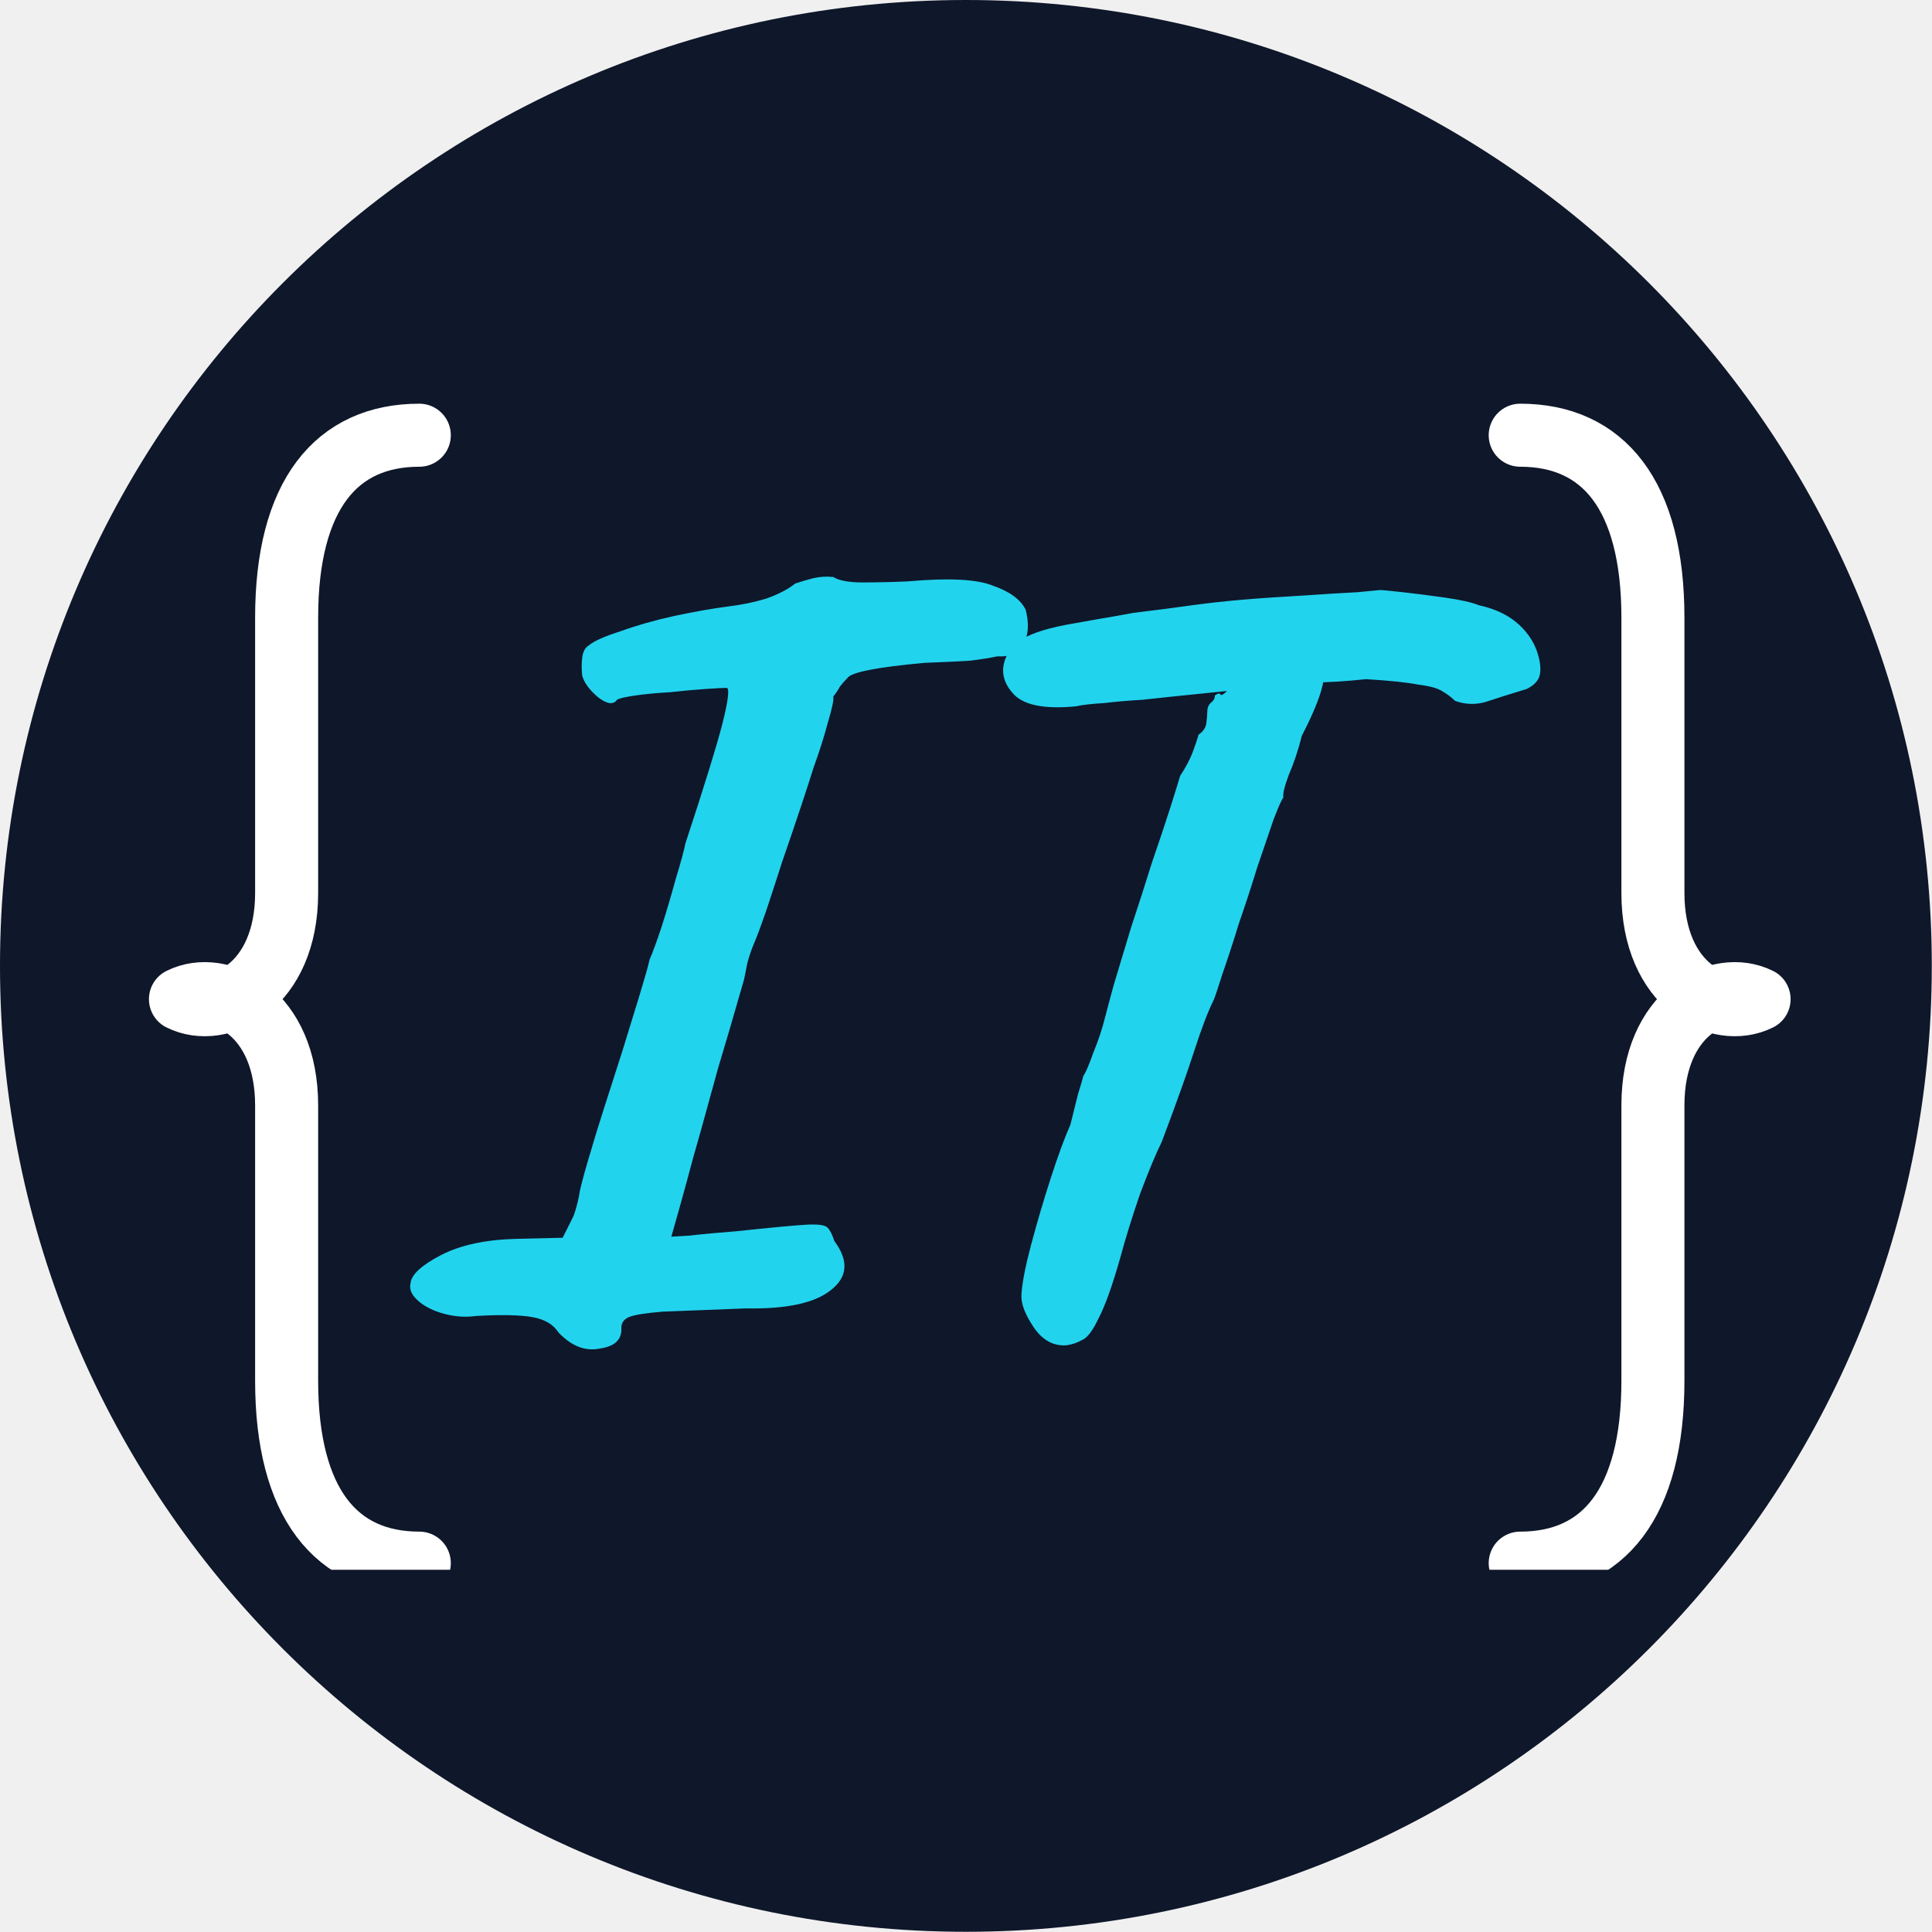
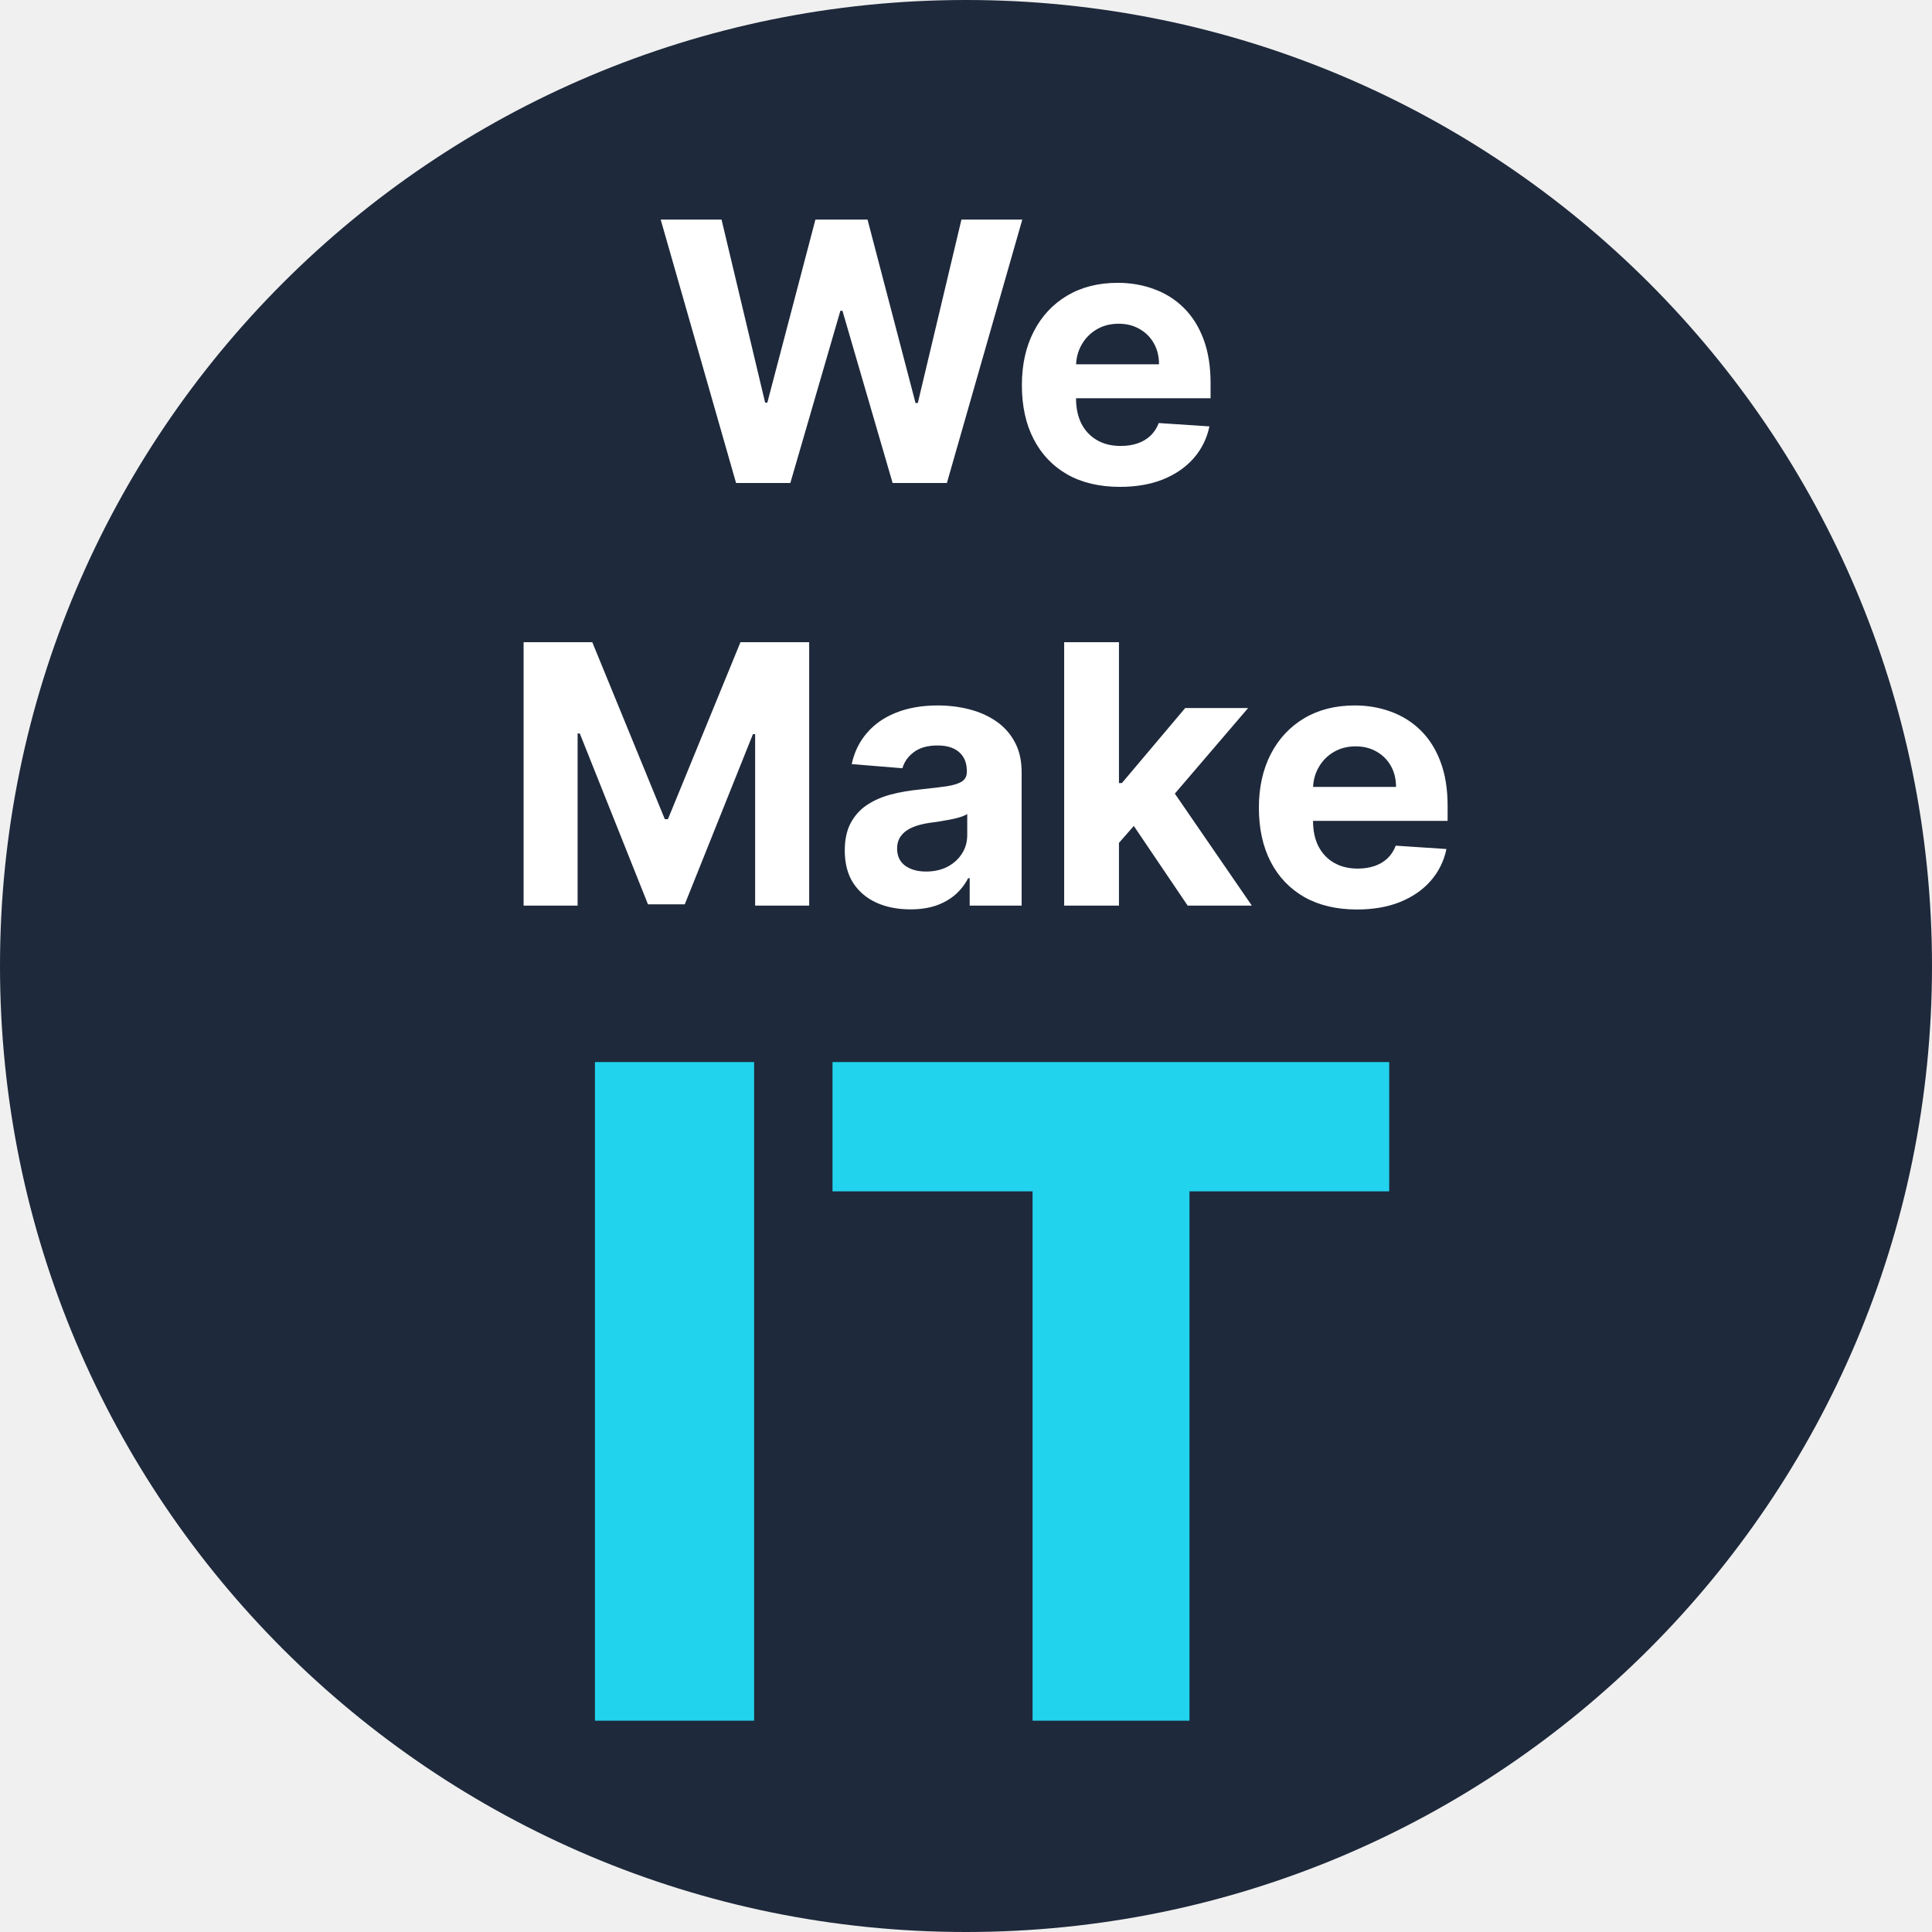
<svg xmlns="http://www.w3.org/2000/svg" width="64" height="64" viewBox="0 0 64 64" fill="none">
-   <g clip-path="url(#clip0_17_10)">
-     <path d="M31.997 63.993C49.668 63.993 63.993 49.668 63.993 31.997C63.993 14.325 49.668 0 31.997 0C14.325 0 0 14.325 0 31.997C0 49.668 14.325 63.993 31.997 63.993Z" fill="#0F172A" />
-     <g clip-path="url(#clip1_17_10)">
-       <path d="M13.89 14.417C11.143 14.417 9.495 16.395 9.495 20.461V29.582C9.495 32.659 7.297 33.758 5.978 33.099C7.297 32.44 9.495 33.538 9.495 36.616V45.737C9.495 49.803 11.143 51.781 13.89 51.781" stroke="white" stroke-width="2.088" stroke-linecap="round" stroke-linejoin="round" />
-     </g>
-     <path d="M18.495 44.134C18.327 43.87 18.039 43.702 17.631 43.63C17.223 43.558 16.599 43.546 15.759 43.594C15.423 43.642 15.075 43.618 14.715 43.522C14.355 43.426 14.067 43.282 13.851 43.09C13.635 42.898 13.551 42.706 13.599 42.514C13.623 42.226 13.959 41.914 14.607 41.578C15.255 41.242 16.095 41.062 17.127 41.038L18.639 41.002L18.999 40.282C19.095 40.018 19.167 39.73 19.215 39.418C19.287 39.106 19.407 38.674 19.575 38.122C19.671 37.786 19.815 37.318 20.007 36.718C20.199 36.118 20.403 35.482 20.619 34.81C20.835 34.114 21.027 33.49 21.195 32.938C21.363 32.386 21.471 32.002 21.519 31.786C21.615 31.57 21.747 31.21 21.915 30.706C22.083 30.178 22.239 29.65 22.383 29.122C22.551 28.57 22.659 28.174 22.707 27.934C23.331 26.038 23.739 24.718 23.931 23.974C24.123 23.206 24.171 22.81 24.075 22.786C23.979 22.786 23.751 22.798 23.391 22.822C23.031 22.846 22.635 22.882 22.203 22.93C21.771 22.954 21.387 22.99 21.051 23.038C20.715 23.086 20.511 23.134 20.439 23.182C20.319 23.35 20.115 23.326 19.827 23.11C19.539 22.87 19.359 22.63 19.287 22.39C19.263 22.174 19.263 21.97 19.287 21.778C19.311 21.586 19.383 21.454 19.503 21.382C19.671 21.238 20.019 21.082 20.547 20.914C21.075 20.722 21.663 20.554 22.311 20.41C22.983 20.266 23.595 20.158 24.147 20.086C24.555 20.038 24.963 19.954 25.371 19.834C25.779 19.69 26.103 19.522 26.343 19.33C26.559 19.258 26.763 19.198 26.955 19.15C27.171 19.102 27.387 19.09 27.603 19.114C27.795 19.234 28.119 19.294 28.575 19.294C29.055 19.294 29.559 19.282 30.087 19.258C31.431 19.138 32.367 19.186 32.895 19.402C33.447 19.594 33.807 19.858 33.975 20.194C34.095 20.65 34.071 21.034 33.903 21.346C33.735 21.634 33.447 21.766 33.039 21.742C32.823 21.79 32.523 21.838 32.139 21.886C31.755 21.91 31.251 21.934 30.627 21.958C29.043 22.102 28.191 22.27 28.071 22.462C27.975 22.558 27.891 22.654 27.819 22.75C27.771 22.846 27.699 22.954 27.603 23.074C27.627 23.17 27.567 23.458 27.423 23.938C27.303 24.394 27.147 24.886 26.955 25.414C26.859 25.726 26.715 26.17 26.523 26.746C26.331 27.322 26.127 27.922 25.911 28.546C25.719 29.146 25.539 29.698 25.371 30.202C25.203 30.682 25.083 31.006 25.011 31.174C24.915 31.39 24.831 31.63 24.759 31.894C24.711 32.134 24.675 32.314 24.651 32.434C24.315 33.61 24.027 34.594 23.787 35.386C23.571 36.178 23.379 36.874 23.211 37.474C23.043 38.05 22.887 38.614 22.743 39.166C22.599 39.694 22.431 40.294 22.239 40.966C22.239 40.966 22.443 40.954 22.851 40.93C23.259 40.882 23.775 40.834 24.399 40.786C25.527 40.666 26.295 40.594 26.703 40.57C27.111 40.546 27.351 40.582 27.423 40.678C27.495 40.75 27.567 40.894 27.639 41.11C28.119 41.758 28.083 42.298 27.531 42.73C27.003 43.162 26.067 43.366 24.723 43.342C23.475 43.39 22.551 43.426 21.951 43.45C21.375 43.498 21.003 43.558 20.835 43.63C20.667 43.702 20.583 43.822 20.583 43.99C20.607 44.374 20.367 44.602 19.863 44.674C19.383 44.77 18.927 44.59 18.495 44.134ZM35.313 44.566C34.882 44.59 34.522 44.386 34.233 43.954C33.946 43.522 33.813 43.162 33.837 42.874C33.861 42.49 33.969 41.938 34.161 41.218C34.353 40.498 34.569 39.766 34.809 39.022C35.05 38.278 35.266 37.69 35.458 37.258C35.553 36.874 35.638 36.538 35.709 36.25C35.806 35.938 35.865 35.734 35.889 35.638C35.962 35.542 36.069 35.29 36.214 34.882C36.382 34.474 36.514 34.078 36.609 33.694C36.657 33.502 36.754 33.142 36.898 32.614C37.066 32.062 37.258 31.426 37.474 30.706C37.714 29.986 37.941 29.278 38.157 28.582C38.398 27.886 38.602 27.274 38.77 26.746C38.938 26.218 39.045 25.87 39.093 25.702C39.285 25.414 39.429 25.138 39.526 24.874C39.621 24.61 39.681 24.43 39.706 24.334C39.849 24.238 39.934 24.118 39.958 23.974C39.981 23.806 39.993 23.674 39.993 23.578C39.993 23.458 40.029 23.362 40.102 23.29C40.197 23.218 40.245 23.134 40.245 23.038C40.342 22.966 40.401 22.954 40.425 23.002C40.45 23.05 40.522 23.014 40.642 22.894L40.822 21.67L44.026 21.634C43.977 21.922 43.906 22.282 43.809 22.714C43.714 23.122 43.486 23.674 43.126 24.37C43.005 24.85 42.861 25.282 42.694 25.666C42.55 26.05 42.489 26.302 42.514 26.422C42.465 26.47 42.358 26.71 42.19 27.142C42.045 27.574 41.865 28.102 41.65 28.726C41.458 29.35 41.254 29.974 41.038 30.598C40.846 31.222 40.666 31.774 40.498 32.254C40.353 32.71 40.258 32.998 40.209 33.118C40.017 33.502 39.801 34.066 39.562 34.81C39.322 35.554 38.962 36.562 38.481 37.834C38.289 38.218 38.05 38.794 37.761 39.562C37.498 40.33 37.282 41.026 37.114 41.65C36.849 42.586 36.609 43.258 36.394 43.666C36.202 44.074 36.022 44.314 35.853 44.386C35.685 44.482 35.505 44.542 35.313 44.566ZM35.638 23.398C34.654 23.494 33.981 23.374 33.621 23.038C33.285 22.702 33.166 22.342 33.261 21.958C33.334 21.67 33.502 21.43 33.766 21.238C34.053 21.022 34.569 20.842 35.313 20.698C35.578 20.65 35.913 20.59 36.322 20.518C36.754 20.446 37.161 20.374 37.545 20.302C38.337 20.206 38.986 20.122 39.489 20.05C40.017 19.978 40.557 19.918 41.109 19.87C41.661 19.822 42.358 19.774 43.197 19.726C43.894 19.678 44.481 19.642 44.962 19.618C45.465 19.57 45.718 19.546 45.718 19.546C45.789 19.546 46.041 19.57 46.474 19.618C46.906 19.666 47.373 19.726 47.877 19.798C48.382 19.87 48.754 19.954 48.993 20.05C49.545 20.17 49.989 20.386 50.325 20.698C50.661 21.01 50.877 21.37 50.974 21.778C51.045 22.066 51.045 22.294 50.974 22.462C50.901 22.606 50.77 22.726 50.578 22.822C50.026 22.99 49.569 23.134 49.209 23.254C48.873 23.35 48.538 23.338 48.202 23.218C48.081 23.098 47.938 22.99 47.77 22.894C47.626 22.798 47.361 22.726 46.977 22.678C46.617 22.606 46.041 22.546 45.249 22.498C44.578 22.57 43.989 22.606 43.486 22.606C42.981 22.606 42.73 22.666 42.73 22.786L40.605 22.894L38.842 23.074C38.602 23.098 38.266 23.134 37.834 23.182C37.401 23.206 36.981 23.242 36.574 23.29C36.166 23.314 35.853 23.35 35.638 23.398Z" fill="#22D3EE" />
-     <g clip-path="url(#clip2_17_10)">
-       <path d="M50.359 14.417C53.107 14.417 54.755 16.395 54.755 20.461V29.582C54.755 32.659 56.953 33.758 58.272 33.099C56.953 32.44 54.755 33.538 54.755 36.616V45.737C54.755 49.803 53.107 51.781 50.359 51.781" stroke="white" stroke-width="2.088" stroke-linecap="round" stroke-linejoin="round" />
-     </g>
-   </g>
-   <defs>
-     <clipPath id="clip0_17_10">
-       <rect width="63.993" height="63.993" fill="white" />
-     </clipPath>
-     <clipPath id="clip1_17_10">
-       <rect width="10.99" height="40" fill="white" transform="translate(4 12)" />
-     </clipPath>
-     <clipPath id="clip2_17_10">
-       <rect width="10.99" height="40" fill="white" transform="translate(49.2603 12)" />
-     </clipPath>
-   </defs>
+   <rect width="64" height="64" rx="32" fill="#1E293B" />
+   <path d="M24.981 35.182V57H19.708V35.182H24.981ZM27.578 39.465V35.182H46.019V39.465H39.403V57H34.205V39.465H27.578Z" fill="#22D3EE" />
+   <path d="M24.383 16L21.886 7.273H23.902L25.346 13.337H25.419L27.012 7.273H28.738L30.328 13.349H30.404L31.849 7.273H33.865L31.367 16H29.569L27.907 10.294H27.839L26.181 16H24.383ZM37.098 16.128C36.425 16.128 35.845 15.992 35.359 15.719C34.876 15.443 34.504 15.054 34.243 14.551C33.981 14.046 33.851 13.447 33.851 12.757C33.851 12.084 33.981 11.493 34.243 10.984C34.504 10.476 34.872 10.079 35.347 9.795C35.824 9.511 36.383 9.369 37.026 9.369C37.457 9.369 37.859 9.439 38.231 9.578C38.606 9.714 38.933 9.92 39.212 10.196C39.493 10.472 39.712 10.818 39.868 11.236C40.024 11.651 40.102 12.136 40.102 12.693V13.192H34.575V12.067H38.394C38.394 11.805 38.337 11.574 38.223 11.372C38.109 11.171 37.952 11.013 37.75 10.899C37.551 10.783 37.32 10.724 37.055 10.724C36.78 10.724 36.535 10.788 36.322 10.916C36.112 11.041 35.947 11.21 35.828 11.423C35.709 11.633 35.648 11.868 35.645 12.126V13.196C35.645 13.52 35.705 13.8 35.824 14.036C35.946 14.271 36.118 14.453 36.34 14.581C36.561 14.709 36.824 14.773 37.128 14.773C37.33 14.773 37.514 14.744 37.682 14.688C37.849 14.631 37.993 14.546 38.112 14.432C38.231 14.318 38.322 14.179 38.385 14.014L40.064 14.125C39.979 14.528 39.804 14.881 39.54 15.182C39.278 15.48 38.94 15.713 38.526 15.881C38.114 16.046 37.638 16.128 37.098 16.128ZM17.345 21.273H19.62L22.023 27.136H22.126L24.529 21.273H26.805V30H25.015V24.32H24.942L22.684 29.957H21.465L19.207 24.298H19.134V30H17.345V21.273ZM30.157 30.124C29.74 30.124 29.367 30.051 29.041 29.906C28.714 29.759 28.456 29.541 28.265 29.254C28.078 28.965 27.984 28.604 27.984 28.172C27.984 27.808 28.051 27.503 28.184 27.256C28.318 27.009 28.5 26.81 28.73 26.659C28.96 26.509 29.221 26.395 29.514 26.318C29.809 26.241 30.119 26.188 30.443 26.156C30.823 26.116 31.13 26.079 31.363 26.046C31.596 26.009 31.765 25.954 31.87 25.884C31.976 25.812 32.028 25.707 32.028 25.568V25.543C32.028 25.273 31.943 25.064 31.772 24.916C31.605 24.768 31.366 24.695 31.056 24.695C30.73 24.695 30.47 24.767 30.277 24.912C30.084 25.054 29.956 25.233 29.893 25.449L28.214 25.312C28.299 24.915 28.467 24.571 28.717 24.281C28.967 23.989 29.289 23.764 29.684 23.608C30.082 23.449 30.542 23.369 31.065 23.369C31.429 23.369 31.777 23.412 32.109 23.497C32.444 23.582 32.741 23.715 33 23.893C33.261 24.072 33.467 24.303 33.617 24.584C33.768 24.862 33.843 25.196 33.843 25.585V30H32.122V29.092H32.071C31.966 29.297 31.825 29.477 31.649 29.634C31.473 29.787 31.261 29.908 31.014 29.996C30.767 30.081 30.481 30.124 30.157 30.124ZM30.677 28.871C30.944 28.871 31.18 28.818 31.385 28.713C31.589 28.605 31.75 28.46 31.866 28.278C31.983 28.097 32.041 27.891 32.041 27.66V26.966C31.984 27.003 31.906 27.037 31.806 27.068C31.71 27.097 31.601 27.124 31.478 27.149C31.356 27.172 31.234 27.193 31.112 27.213C30.99 27.23 30.879 27.246 30.779 27.26C30.566 27.291 30.38 27.341 30.221 27.409C30.062 27.477 29.939 27.57 29.851 27.686C29.762 27.8 29.718 27.942 29.718 28.112C29.718 28.359 29.808 28.548 29.987 28.679C30.169 28.807 30.399 28.871 30.677 28.871ZM36.897 28.116L36.901 25.939H37.165L39.262 23.454H41.346L38.529 26.744H38.098L36.897 28.116ZM35.252 30V21.273H37.067V30H35.252ZM39.343 30L37.416 27.149L38.627 25.866L41.469 30H39.343ZM44.95 30.128C44.276 30.128 43.697 29.991 43.211 29.719C42.728 29.443 42.356 29.054 42.094 28.551C41.833 28.046 41.702 27.447 41.702 26.757C41.702 26.084 41.833 25.493 42.094 24.984C42.356 24.476 42.724 24.079 43.198 23.796C43.675 23.511 44.235 23.369 44.877 23.369C45.309 23.369 45.711 23.439 46.083 23.578C46.458 23.715 46.785 23.921 47.063 24.196C47.344 24.472 47.563 24.818 47.719 25.236C47.876 25.651 47.954 26.136 47.954 26.693V27.192H42.427V26.067H46.245C46.245 25.805 46.188 25.574 46.075 25.372C45.961 25.171 45.803 25.013 45.602 24.899C45.403 24.783 45.171 24.724 44.907 24.724C44.631 24.724 44.387 24.788 44.174 24.916C43.964 25.041 43.799 25.21 43.68 25.423C43.56 25.634 43.499 25.868 43.496 26.126V27.196C43.496 27.52 43.556 27.8 43.675 28.035C43.798 28.271 43.969 28.453 44.191 28.581C44.413 28.709 44.675 28.773 44.979 28.773C45.181 28.773 45.366 28.744 45.533 28.688C45.701 28.631 45.844 28.546 45.964 28.432C46.083 28.318 46.174 28.179 46.236 28.014L47.916 28.125C47.83 28.528 47.656 28.881 47.391 29.182C47.13 29.48 46.792 29.713 46.377 29.881C45.965 30.046 45.489 30.128 44.95 30.128Z" fill="white" />
</svg>
